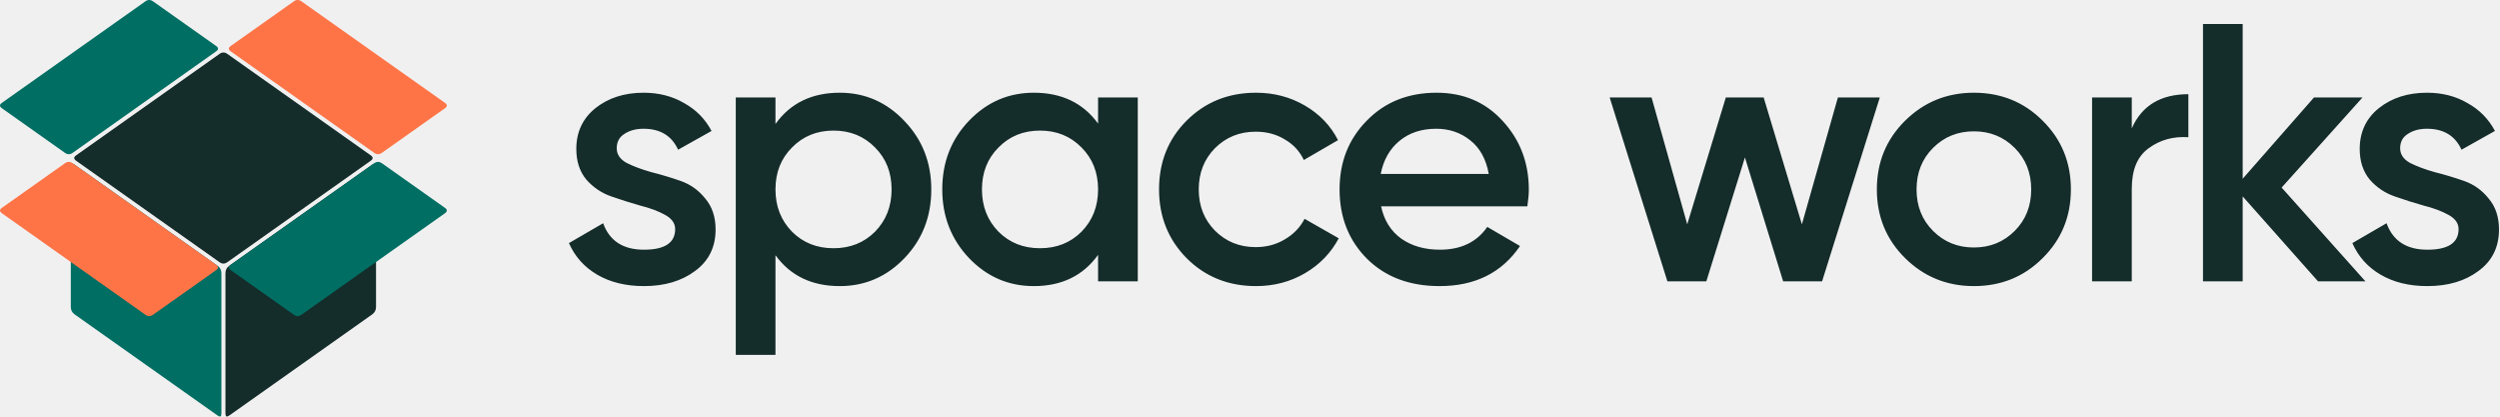
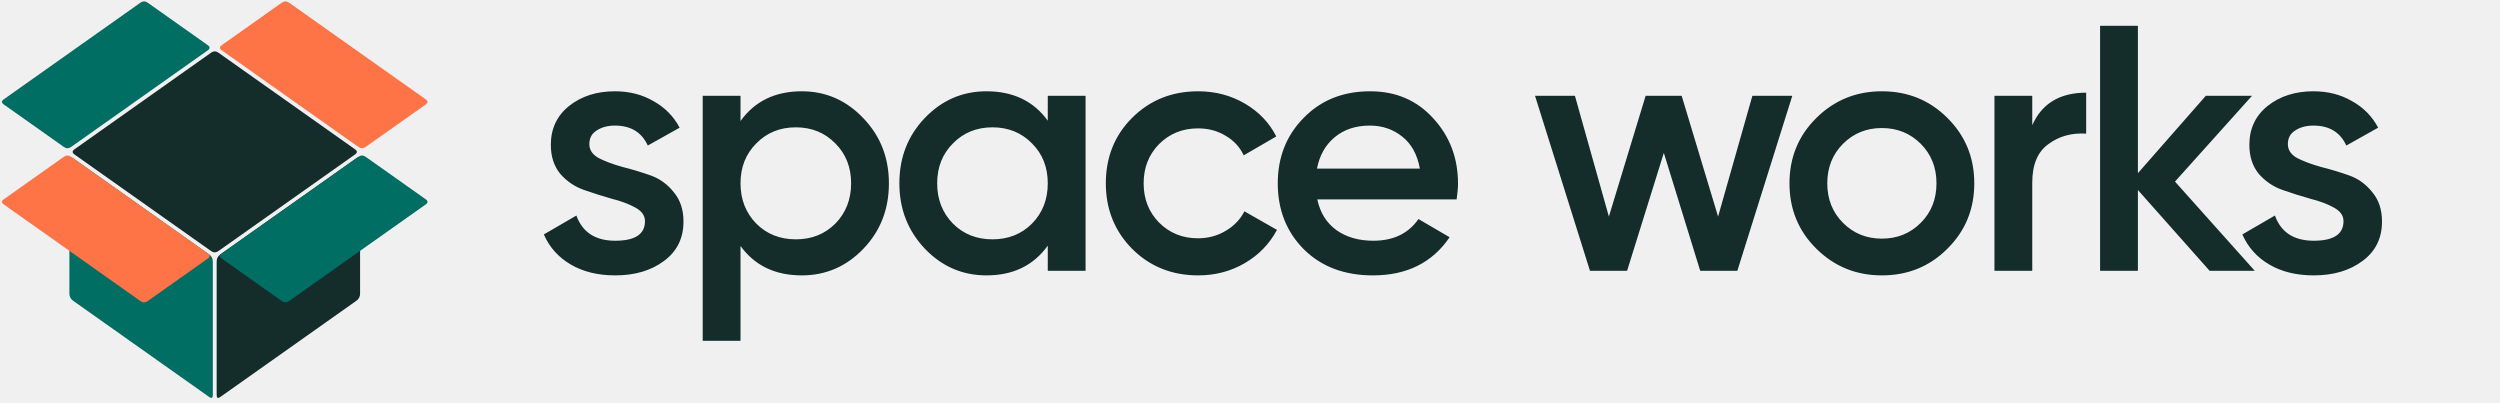
- <svg xmlns="http://www.w3.org/2000/svg" viewBox="0 0 618.813 103.089" width="618.813" height="103.089" role="img" aria-labelledby="t">
-   <path fill="#006E63" d="M17.536 41.253C17.536 40.475 17.854 40.311 18.489 40.76L53.872 65.779C54.507 66.228 54.824 66.842 54.824 67.62L54.824 102.35C54.824 103.128 54.507 103.292 53.872 102.843L18.489 77.823C17.854 77.374 17.536 76.761 17.536 75.983L17.536 41.253Z" />
-   <path fill="#142C2A" d="M55.825 67.62C55.825 66.842 56.142 66.228 56.777 65.779L92.16 40.76C92.795 40.311 93.113 40.475 93.113 41.253L93.113 75.983C93.113 76.761 92.795 77.374 92.16 77.823L56.777 102.843C56.142 103.292 55.825 103.128 55.825 102.35L55.825 67.62Z" />
-   <path fill="#142C2A" d="M54.372 13.332C55.007 12.883 55.642 12.883 56.278 13.332L91.795 38.447C92.43 38.896 92.43 39.345 91.795 39.794L56.278 64.908C55.642 65.357 55.007 65.357 54.372 64.908L18.855 39.794C18.22 39.345 18.22 38.896 18.855 38.447L54.372 13.332Z" />
-   <path fill="#006E63" d="M53.506 11.373C54.141 11.822 54.141 12.271 53.506 12.72L17.989 37.834C17.354 38.283 16.718 38.283 16.083 37.834L0.476 26.798C-0.159 26.349 -0.159 25.9 0.476 25.451L35.993 0.337C36.628 -0.112 37.264 -0.112 37.899 0.337L53.506 11.373Z" />
-   <path fill="#FF7447" d="M94.565 37.834C93.93 38.283 93.295 38.283 92.66 37.834L57.143 12.72C56.508 12.271 56.508 11.822 57.143 11.373L72.75 0.337C73.385 -0.112 74.02 -0.112 74.655 0.337L110.172 25.451C110.807 25.9 110.807 26.349 110.172 26.798L94.565 37.834Z" />
-   <path fill="#FF7447" d="M16.083 40.406C16.718 39.957 17.354 39.957 17.989 40.406L53.506 65.521C54.141 65.97 54.141 66.419 53.506 66.868L37.899 77.904C37.264 78.353 36.628 78.353 35.993 77.904L0.476 52.789C-0.159 52.34 -0.159 51.891 0.476 51.442L16.083 40.406Z" />
-   <path fill="#006E63" d="M57.143 66.868C56.508 66.419 56.508 65.97 57.143 65.521L92.66 40.406C93.295 39.957 93.93 39.957 94.565 40.406L110.172 51.442C110.807 51.891 110.807 52.34 110.172 52.789L74.655 77.904C74.02 78.353 73.385 78.353 72.75 77.904L57.143 66.868Z" />
-   <path fill="#142C2A" d="M138.158 69.633ZM152.718 36.691C152.718 38.208 153.537 39.421 155.175 40.331C156.873 41.181 158.906 41.939 161.272 42.606C163.698 43.213 166.125 43.941 168.552 44.79C170.978 45.64 173.011 47.096 174.649 49.158C176.347 51.16 177.197 53.708 177.197 56.802C177.197 61.17 175.498 64.598 172.101 67.085C168.764 69.573 164.548 70.816 159.452 70.816C154.962 70.816 151.11 69.876 147.895 67.995C144.679 66.115 142.344 63.506 140.888 60.169L149.351 55.255C150.928 59.623 154.295 61.807 159.452 61.807C164.608 61.807 167.187 60.109 167.187 56.711C167.187 55.255 166.337 54.072 164.639 53.162C163.001 52.252 160.968 51.494 158.542 50.887C156.176 50.22 153.779 49.462 151.353 48.612C148.926 47.763 146.863 46.368 145.165 44.426C143.527 42.424 142.708 39.907 142.708 36.873C142.708 32.687 144.285 29.32 147.44 26.772C150.655 24.224 154.629 22.95 159.361 22.95C163.122 22.95 166.459 23.8 169.371 25.498C172.343 27.136 174.618 29.442 176.196 32.414L167.915 37.055C166.337 33.597 163.486 31.868 159.361 31.868C157.48 31.868 155.903 32.293 154.629 33.142C153.355 33.931 152.718 35.114 152.718 36.691ZM176.463 69.633ZM207.949 22.95C214.198 22.95 219.536 25.286 223.965 29.957C228.394 34.568 230.608 40.21 230.608 46.883C230.608 53.617 228.394 59.29 223.965 63.9C219.536 68.511 214.198 70.816 207.949 70.816C201.033 70.816 195.725 68.268 192.024 63.172L192.024 87.833L182.196 87.833L182.196 24.133L192.024 24.133L192.024 30.685C195.725 25.529 201.033 22.95 207.949 22.95ZM196.119 57.348C198.849 60.078 202.277 61.443 206.402 61.443C210.527 61.443 213.955 60.078 216.685 57.348C219.415 54.558 220.78 51.069 220.78 46.883C220.78 42.697 219.415 39.239 216.685 36.509C213.955 33.719 210.527 32.323 206.402 32.323C202.277 32.323 198.849 33.719 196.119 36.509C193.389 39.239 192.024 42.697 192.024 46.883C192.024 51.069 193.389 54.558 196.119 57.348ZM230.142 69.633ZM271.911 24.133L281.739 24.133L281.739 69.633L271.911 69.633L271.911 63.081C268.211 68.238 262.902 70.816 255.986 70.816C249.738 70.816 244.399 68.511 239.97 63.9C235.542 59.229 233.327 53.557 233.327 46.883C233.327 40.149 235.542 34.477 239.97 29.866C244.399 25.256 249.738 22.95 255.986 22.95C262.902 22.95 268.211 25.498 271.911 30.594L271.911 24.133ZM247.25 57.348C249.98 60.078 253.408 61.443 257.533 61.443C261.659 61.443 265.086 60.078 267.816 57.348C270.546 54.558 271.911 51.069 271.911 46.883C271.911 42.697 270.546 39.239 267.816 36.509C265.086 33.719 261.659 32.323 257.533 32.323C253.408 32.323 249.98 33.719 247.25 36.509C244.52 39.239 243.155 42.697 243.155 46.883C243.155 51.069 244.52 54.558 247.25 57.348ZM283.822 69.633ZM311.031 70.816C304.175 70.816 298.442 68.511 293.832 63.9C289.282 59.29 287.007 53.617 287.007 46.883C287.007 40.089 289.282 34.416 293.832 29.866C298.442 25.256 304.175 22.95 311.031 22.95C315.459 22.95 319.494 24.012 323.134 26.135C326.774 28.259 329.504 31.11 331.324 34.689L322.861 39.603C321.829 37.419 320.252 35.721 318.129 34.507C316.066 33.233 313.67 32.596 310.94 32.596C306.936 32.596 303.569 33.961 300.839 36.691C298.169 39.421 296.835 42.819 296.835 46.883C296.835 50.948 298.169 54.345 300.839 57.075C303.569 59.805 306.936 61.17 310.94 61.17C313.609 61.17 316.005 60.533 318.129 59.259C320.313 57.985 321.951 56.287 323.043 54.163L331.506 58.986C329.564 62.626 326.774 65.508 323.134 67.631C319.494 69.755 315.459 70.816 311.031 70.816ZM328.525 69.633ZM341.993 51.069C342.721 54.527 344.39 57.197 346.998 59.077C349.607 60.897 352.792 61.807 356.553 61.807C361.771 61.807 365.684 59.927 368.292 56.165L376.391 60.897C371.902 67.51 365.259 70.816 356.462 70.816C349.061 70.816 343.085 68.572 338.535 64.082C333.985 59.532 331.71 53.799 331.71 46.883C331.71 40.089 333.955 34.416 338.444 29.866C342.934 25.256 348.697 22.95 355.734 22.95C362.408 22.95 367.868 25.286 372.114 29.957C376.422 34.629 378.575 40.301 378.575 46.974C378.575 48.006 378.454 49.371 378.211 51.069L341.993 51.069ZM341.902 43.061L368.656 43.061C367.989 39.361 366.442 36.57 364.015 34.689C361.649 32.809 358.859 31.868 355.643 31.868C352.003 31.868 348.97 32.869 346.543 34.871C344.117 36.873 342.57 39.603 341.902 43.061ZM396.96 69.633ZM455.109 24.133L465.483 24.133L451.196 69.633L441.55 69.633L432.086 38.966L422.531 69.633L412.885 69.633L398.598 24.133L408.972 24.133L417.799 55.528L427.354 24.133L436.727 24.133L446.191 55.528L455.109 24.133ZM461.57 69.633ZM488.779 70.816C482.106 70.816 476.434 68.511 471.762 63.9C467.091 59.29 464.755 53.617 464.755 46.883C464.755 40.149 467.091 34.477 471.762 29.866C476.434 25.256 482.106 22.95 488.779 22.95C495.513 22.95 501.186 25.256 505.796 29.866C510.468 34.477 512.803 40.149 512.803 46.883C512.803 53.617 510.468 59.29 505.796 63.9C501.186 68.511 495.513 70.816 488.779 70.816ZM478.678 57.166C481.408 59.896 484.775 61.261 488.779 61.261C492.783 61.261 496.15 59.896 498.88 57.166C501.61 54.436 502.975 51.009 502.975 46.883C502.975 42.758 501.61 39.33 498.88 36.6C496.15 33.87 492.783 32.505 488.779 32.505C484.775 32.505 481.408 33.87 478.678 36.6C475.948 39.33 474.583 42.758 474.583 46.883C474.583 51.009 475.948 54.436 478.678 57.166ZM512.317 69.633ZM527.878 31.777C530.365 26.135 535.037 23.314 541.892 23.314L541.892 33.961C538.131 33.719 534.855 34.629 532.064 36.691C529.273 38.693 527.878 42.03 527.878 46.701L527.878 69.633L518.05 69.633L518.05 24.133L527.878 24.133L527.878 31.777ZM539.781 69.633ZM585.736 69.633L573.997 69.633L555.342 48.612L555.342 69.633L545.514 69.633L545.514 5.933L555.342 5.933L555.342 44.244L572.996 24.133L585.008 24.133L564.988 46.428L585.736 69.633ZM579.774 69.633ZM594.334 36.691C594.334 38.208 595.153 39.421 596.791 40.331C598.49 41.181 600.522 41.939 602.888 42.606C605.315 43.213 607.742 43.941 610.168 44.79C612.595 45.64 614.627 47.096 616.265 49.158C617.964 51.16 618.813 53.708 618.813 56.802C618.813 61.17 617.115 64.598 613.717 67.085C610.381 69.573 606.164 70.816 601.068 70.816C596.579 70.816 592.727 69.876 589.511 67.995C586.296 66.115 583.96 63.506 582.504 60.169L590.967 55.255C592.545 59.623 595.912 61.807 601.068 61.807C606.225 61.807 608.803 60.109 608.803 56.711C608.803 55.255 607.954 54.072 606.255 53.162C604.617 52.252 602.585 51.494 600.158 50.887C597.792 50.22 595.396 49.462 592.969 48.612C590.543 47.763 588.48 46.368 586.781 44.426C585.143 42.424 584.324 39.907 584.324 36.873C584.324 32.687 585.902 29.32 589.056 26.772C592.272 24.224 596.245 22.95 600.977 22.95C604.739 22.95 608.075 23.8 610.987 25.498C613.96 27.136 616.235 29.442 617.812 32.414L609.531 37.055C607.954 33.597 605.103 31.868 600.977 31.868C599.097 31.868 597.519 32.293 596.245 33.142C594.971 33.931 594.334 35.114 594.334 36.691Z" />
+ <svg xmlns="http://www.w3.org/2000/svg" width="360" height="58" viewBox="0 0 360 58" fill="none">
+   <g clip-path="url(#clip0_2_1166)">
+     <path d="M9.994 23.051C9.994 22.62 10.17 22.529 10.522 22.778L30.119 36.635C30.47 36.883 30.646 37.223 30.646 37.654V56.889C30.646 57.32 30.47 57.411 30.119 57.162L10.522 43.305C10.17 43.056 9.994 42.717 9.994 42.286V23.051Z" fill="#006E63" />
+     <path d="M31.2 37.654C31.2 37.223 31.376 36.883 31.728 36.635L51.324 22.778C51.676 22.529 51.852 22.62 51.852 23.051V42.286C51.852 42.717 51.676 43.056 51.324 43.305L31.728 57.162C31.376 57.411 31.2 57.32 31.2 56.889V37.654Z" fill="#142C2A" />
+     <path d="M30.395 7.587C30.747 7.338 31.099 7.338 31.451 7.587L51.122 21.497C51.473 21.745 51.473 21.994 51.122 22.243L31.451 36.152C31.099 36.401 30.747 36.401 30.395 36.152L10.725 22.243C10.373 21.994 10.373 21.745 10.725 21.497L30.395 7.587Z" fill="#142C2A" />
+     <path d="M29.916 6.502C30.268 6.751 30.268 6.999 29.916 7.248L10.245 21.157C9.893 21.406 9.541 21.406 9.19 21.157L0.546 15.045C0.194 14.796 0.194 14.548 0.546 14.299L20.217 0.39C20.568 0.141 20.92 0.141 21.272 0.39L29.916 6.502Z" fill="#006E63" />
+     <path d="M52.657 21.157C52.305 21.406 51.953 21.406 51.601 21.157L31.93 7.248C31.579 6.999 31.579 6.751 31.93 6.502L40.574 0.39C40.926 0.141 41.278 0.141 41.63 0.39L61.3 14.299C61.652 14.548 61.652 14.796 61.3 15.045L52.657 21.157Z" fill="#FF7447" />
+     <path d="M9.19 22.582C9.541 22.333 9.893 22.333 10.245 22.582L29.916 36.491C30.268 36.74 30.268 36.989 29.916 37.237L21.272 43.35C20.92 43.598 20.568 43.598 20.217 43.35L0.546 29.44C0.194 29.192 0.194 28.943 0.546 28.694L9.19 22.582Z" fill="#FF7447" />
+     <path d="M31.93 37.237C31.579 36.989 31.579 36.74 31.93 36.491L51.601 22.582C51.953 22.333 52.305 22.333 52.657 22.582L61.3 28.694C61.652 28.943 61.652 29.192 61.3 29.44L41.63 43.35C41.278 43.598 40.926 43.598 40.574 43.35L31.93 37.237Z" fill="#006E63" />
+   </g>
+   <path d="M84.864 20.755C84.864 21.595 85.318 22.267 86.225 22.771C87.166 23.242 88.291 23.662 89.602 24.031C90.946 24.367 92.29 24.77 93.634 25.241C94.978 25.711 96.103 26.518 97.01 27.66C97.951 28.769 98.422 30.18 98.422 31.894C98.422 34.313 97.481 36.211 95.599 37.589C93.751 38.966 91.416 39.655 88.594 39.655C86.107 39.655 83.974 39.134 82.193 38.093C80.412 37.051 79.118 35.606 78.312 33.758L82.999 31.037C83.873 33.456 85.738 34.666 88.594 34.666C91.45 34.666 92.878 33.725 92.878 31.843C92.878 31.037 92.407 30.382 91.466 29.878C90.559 29.374 89.434 28.954 88.09 28.618C86.779 28.248 85.452 27.828 84.108 27.358C82.764 26.887 81.622 26.114 80.681 25.039C79.774 23.93 79.32 22.536 79.32 20.856C79.32 18.538 80.194 16.673 81.941 15.262C83.722 13.85 85.922 13.145 88.543 13.145C90.626 13.145 92.474 13.615 94.087 14.556C95.734 15.463 96.994 16.74 97.867 18.386L93.281 20.957C92.407 19.042 90.828 18.084 88.543 18.084C87.502 18.084 86.628 18.319 85.922 18.79C85.217 19.226 84.864 19.882 84.864 20.755ZM115.454 13.145C118.914 13.145 121.871 14.438 124.324 17.026C126.777 19.579 128.003 22.704 128.003 26.4C128.003 30.13 126.777 33.271 124.324 35.825C121.871 38.378 118.914 39.655 115.454 39.655C111.623 39.655 108.683 38.244 106.634 35.422V49.08H101.19V13.8H106.634V17.429C108.683 14.573 111.623 13.145 115.454 13.145ZM108.902 32.196C110.414 33.708 112.312 34.464 114.597 34.464C116.882 34.464 118.78 33.708 120.292 32.196C121.804 30.65 122.56 28.718 122.56 26.4C122.56 24.082 121.804 22.166 120.292 20.654C118.78 19.109 116.882 18.336 114.597 18.336C112.312 18.336 110.414 19.109 108.902 20.654C107.39 22.166 106.634 24.082 106.634 26.4C106.634 28.718 107.39 30.65 108.902 32.196ZM150.879 13.8H156.322V39H150.879V35.371C148.829 38.227 145.889 39.655 142.059 39.655C138.598 39.655 135.641 38.378 133.189 35.825C130.736 33.238 129.509 30.096 129.509 26.4C129.509 22.67 130.736 19.529 133.189 16.975C135.641 14.422 138.598 13.145 142.059 13.145C145.889 13.145 148.829 14.556 150.879 17.378V13.8ZM137.221 32.196C138.733 33.708 140.631 34.464 142.916 34.464C145.201 34.464 147.099 33.708 148.611 32.196C150.123 30.65 150.879 28.718 150.879 26.4C150.879 24.082 150.123 22.166 148.611 20.654C147.099 19.109 145.201 18.336 142.916 18.336C140.631 18.336 138.733 19.109 137.221 20.654C135.709 22.166 134.953 24.082 134.953 26.4C134.953 28.718 135.709 30.65 137.221 32.196ZM172.545 39.655C168.748 39.655 165.573 38.378 163.019 35.825C160.499 33.271 159.239 30.13 159.239 26.4C159.239 22.637 160.499 19.495 163.019 16.975C165.573 14.422 168.748 13.145 172.545 13.145C174.998 13.145 177.232 13.733 179.248 14.909C181.264 16.085 182.776 17.664 183.784 19.646L179.097 22.368C178.526 21.158 177.652 20.218 176.476 19.546C175.334 18.84 174.007 18.487 172.495 18.487C170.277 18.487 168.412 19.243 166.9 20.755C165.422 22.267 164.683 24.149 164.683 26.4C164.683 28.651 165.422 30.533 166.9 32.045C168.412 33.557 170.277 34.313 172.495 34.313C173.973 34.313 175.3 33.96 176.476 33.254C177.686 32.549 178.593 31.608 179.198 30.432L183.885 33.103C182.81 35.119 181.264 36.715 179.248 37.891C177.232 39.067 174.998 39.655 172.545 39.655ZM189.694 28.718C190.097 30.634 191.021 32.112 192.466 33.154C193.91 34.162 195.674 34.666 197.758 34.666C200.647 34.666 202.814 33.624 204.259 31.541L208.745 34.162C206.258 37.824 202.579 39.655 197.707 39.655C193.608 39.655 190.298 38.412 187.778 35.926C185.258 33.406 183.998 30.23 183.998 26.4C183.998 22.637 185.242 19.495 187.728 16.975C190.214 14.422 193.406 13.145 197.304 13.145C201 13.145 204.024 14.438 206.376 17.026C208.762 19.613 209.954 22.754 209.954 26.45C209.954 27.022 209.887 27.778 209.753 28.718H189.694ZM189.643 24.283H204.461C204.091 22.234 203.234 20.688 201.89 19.646C200.58 18.605 199.034 18.084 197.254 18.084C195.238 18.084 193.558 18.638 192.214 19.747C190.87 20.856 190.013 22.368 189.643 24.283ZM252.342 13.8H258.088L250.175 39H244.833L239.591 22.015L234.299 39H228.957L221.044 13.8H226.79L231.678 31.188L236.97 13.8H242.162L247.403 31.188L252.342 13.8ZM270.99 39.655C267.294 39.655 264.153 38.378 261.566 35.825C258.978 33.271 257.685 30.13 257.685 26.4C257.685 22.67 258.978 19.529 261.566 16.975C264.153 14.422 267.294 13.145 270.99 13.145C274.72 13.145 277.862 14.422 280.415 16.975C283.002 19.529 284.296 22.67 284.296 26.4C284.296 30.13 283.002 33.271 280.415 35.825C277.862 38.378 274.72 39.655 270.99 39.655ZM265.396 32.095C266.908 33.607 268.773 34.363 270.99 34.363C273.208 34.363 275.073 33.607 276.585 32.095C278.097 30.583 278.853 28.685 278.853 26.4C278.853 24.115 278.097 22.217 276.585 20.705C275.073 19.193 273.208 18.437 270.99 18.437C268.773 18.437 266.908 19.193 265.396 20.705C263.884 22.217 263.128 24.115 263.128 26.4C263.128 28.685 263.884 30.583 265.396 32.095ZM292.645 18.034C294.023 14.909 296.61 13.346 300.407 13.346V19.243C298.324 19.109 296.509 19.613 294.964 20.755C293.418 21.864 292.645 23.712 292.645 26.299V39H287.202V13.8H292.645V18.034ZM324.689 39H318.188L307.856 27.358V39H302.412V3.72H307.856V24.938L317.633 13.8H324.286L313.198 26.148L324.689 39ZM329.452 20.755C329.452 21.595 329.905 22.267 330.812 22.771C331.753 23.242 332.879 23.662 334.189 24.031C335.533 24.367 336.877 24.77 338.221 25.241C339.565 25.711 340.691 26.518 341.598 27.66C342.539 28.769 343.009 30.18 343.009 31.894C343.009 34.313 342.068 36.211 340.187 37.589C338.339 38.966 336.004 39.655 333.181 39.655C330.695 39.655 328.561 39.134 326.78 38.093C325 37.051 323.706 35.606 322.9 33.758L327.587 31.037C328.46 33.456 330.325 34.666 333.181 34.666C336.037 34.666 337.465 33.725 337.465 31.843C337.465 31.037 336.995 30.382 336.054 29.878C335.147 29.374 334.021 28.954 332.677 28.618C331.367 28.248 330.04 27.828 328.696 27.358C327.352 26.887 326.209 26.114 325.268 25.039C324.361 23.93 323.908 22.536 323.908 20.856C323.908 18.538 324.781 16.673 326.528 15.262C328.309 13.85 330.51 13.145 333.131 13.145C335.214 13.145 337.062 13.615 338.675 14.556C340.321 15.463 341.581 16.74 342.455 18.386L337.868 20.957C336.995 19.042 335.416 18.084 333.131 18.084C332.089 18.084 331.216 18.319 330.51 18.79C329.804 19.226 329.452 19.882 329.452 20.755Z" fill="#142C2A" />
+   <defs>
+     <clipPath id="clip0_2_1166">
+       <rect width="61.846" height="57.6" fill="white" />
+     </clipPath>
+   </defs>
</svg>
